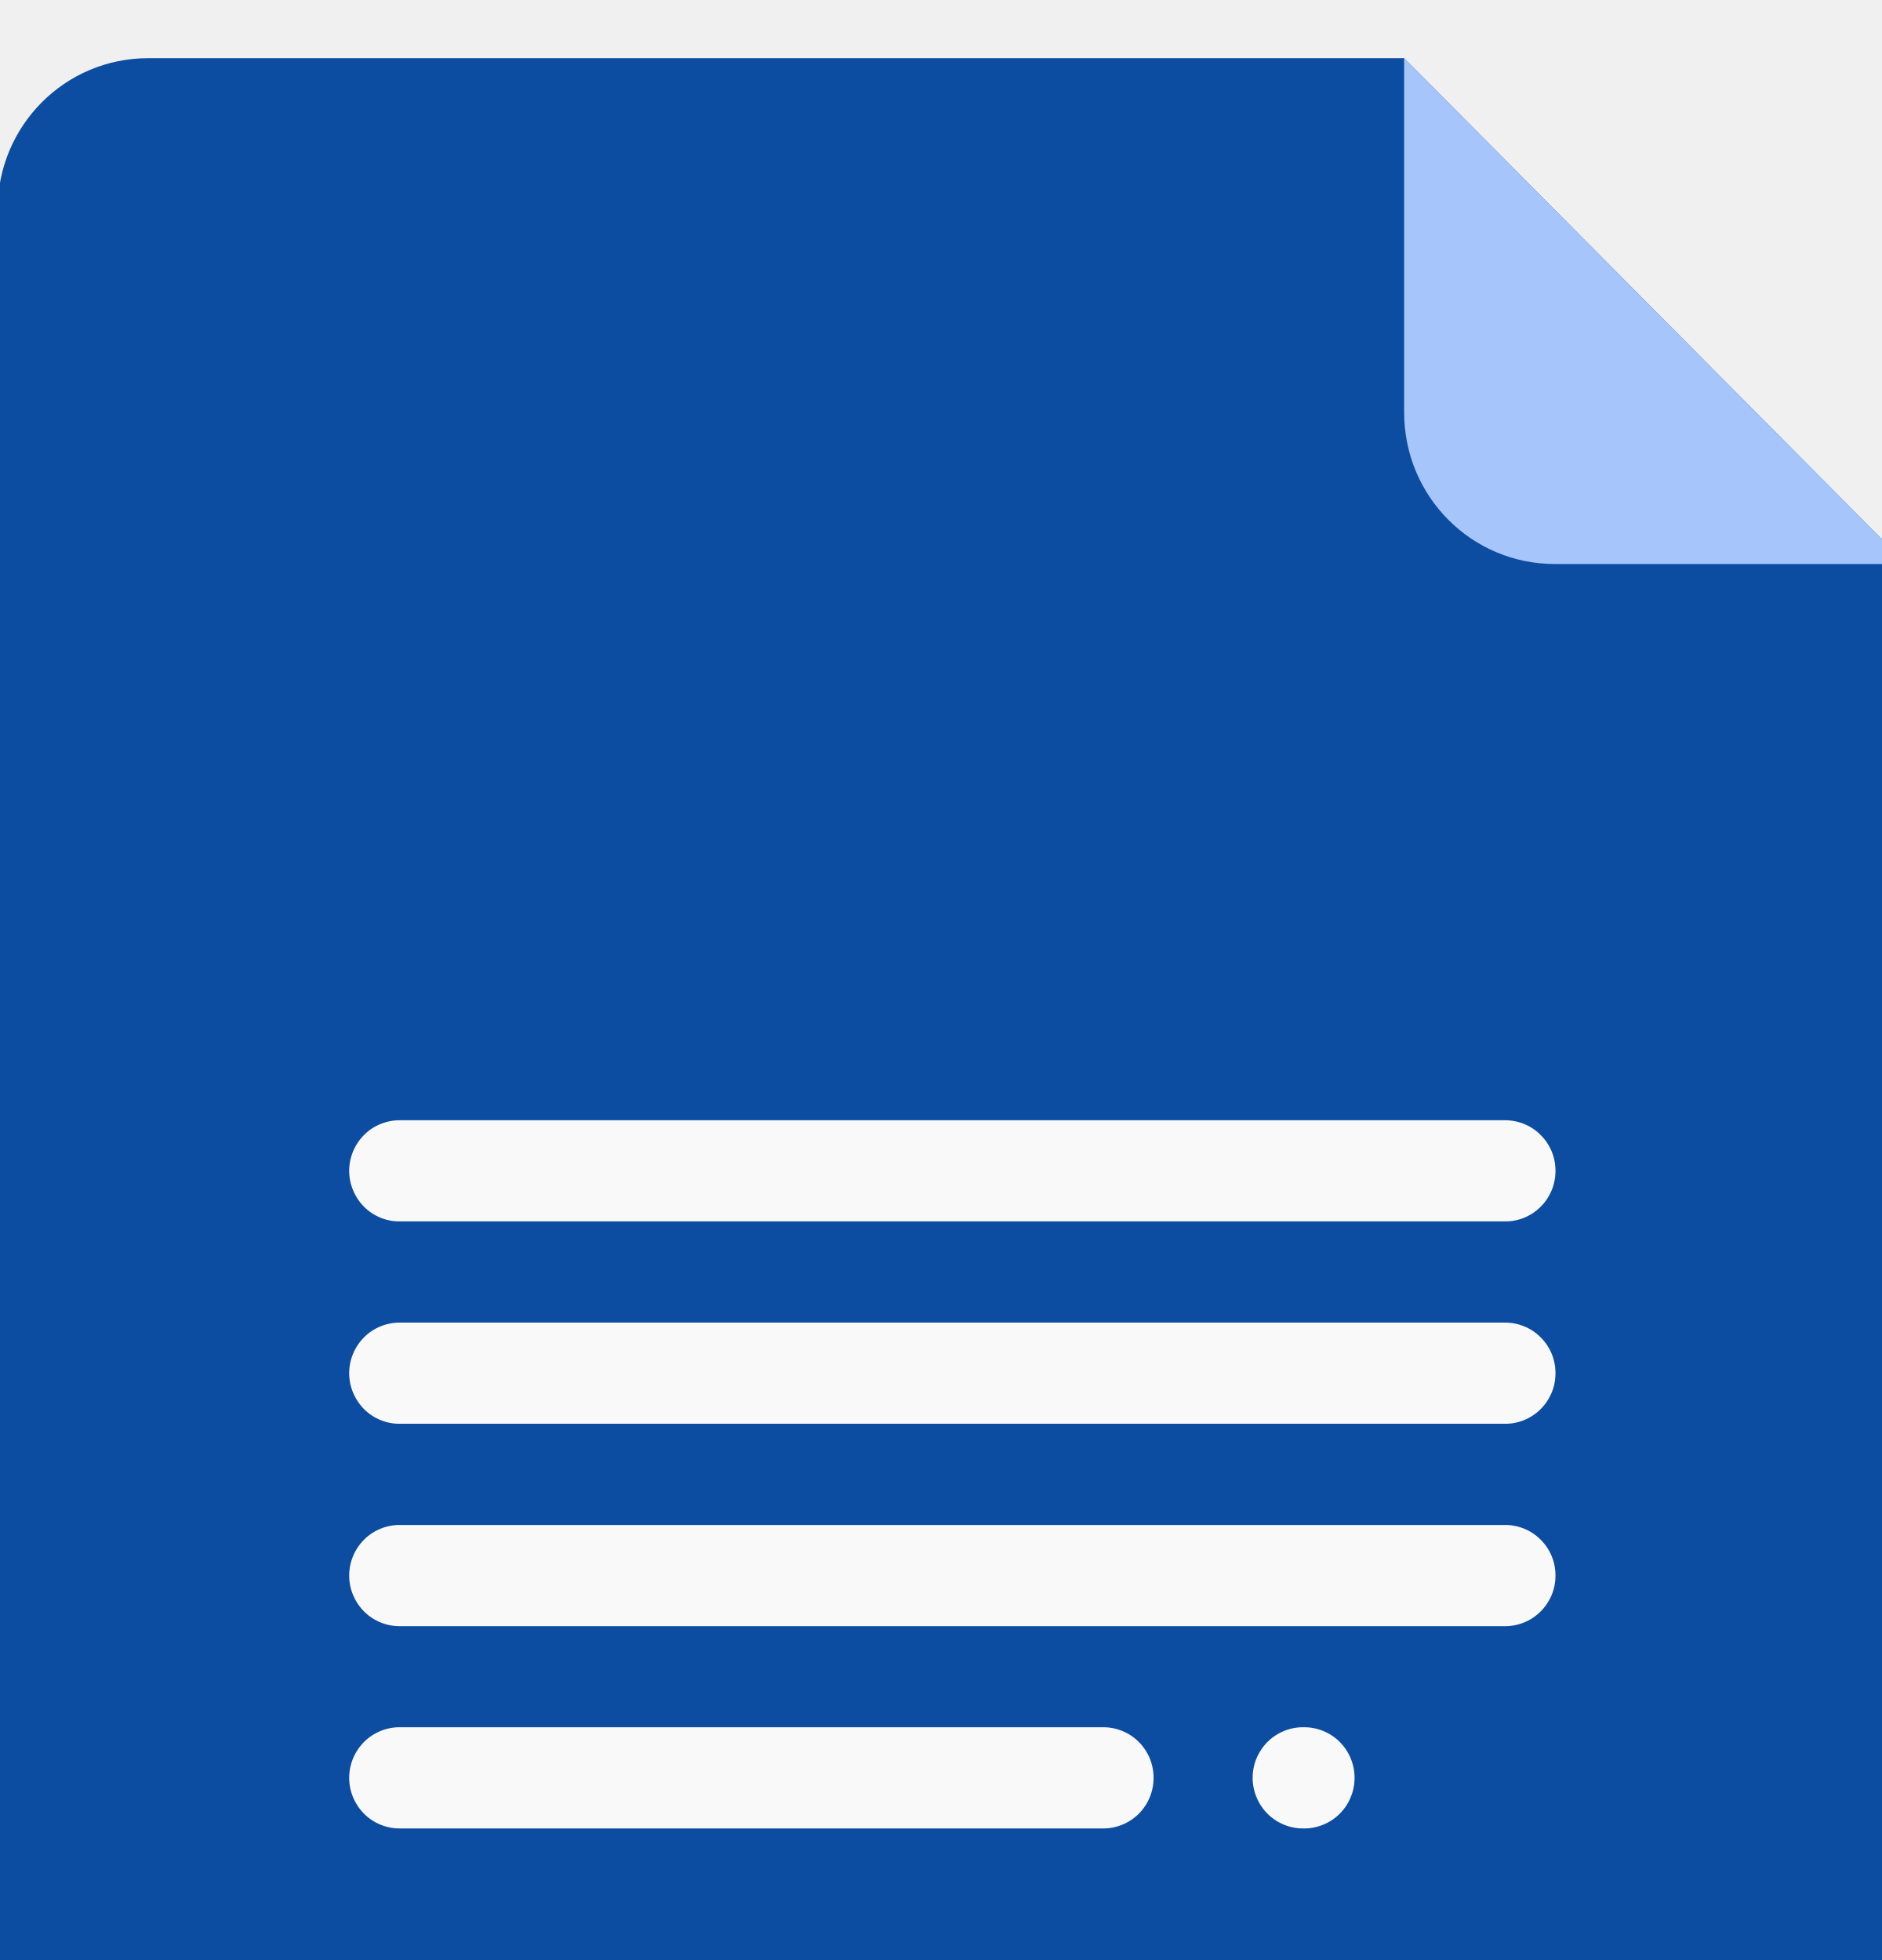
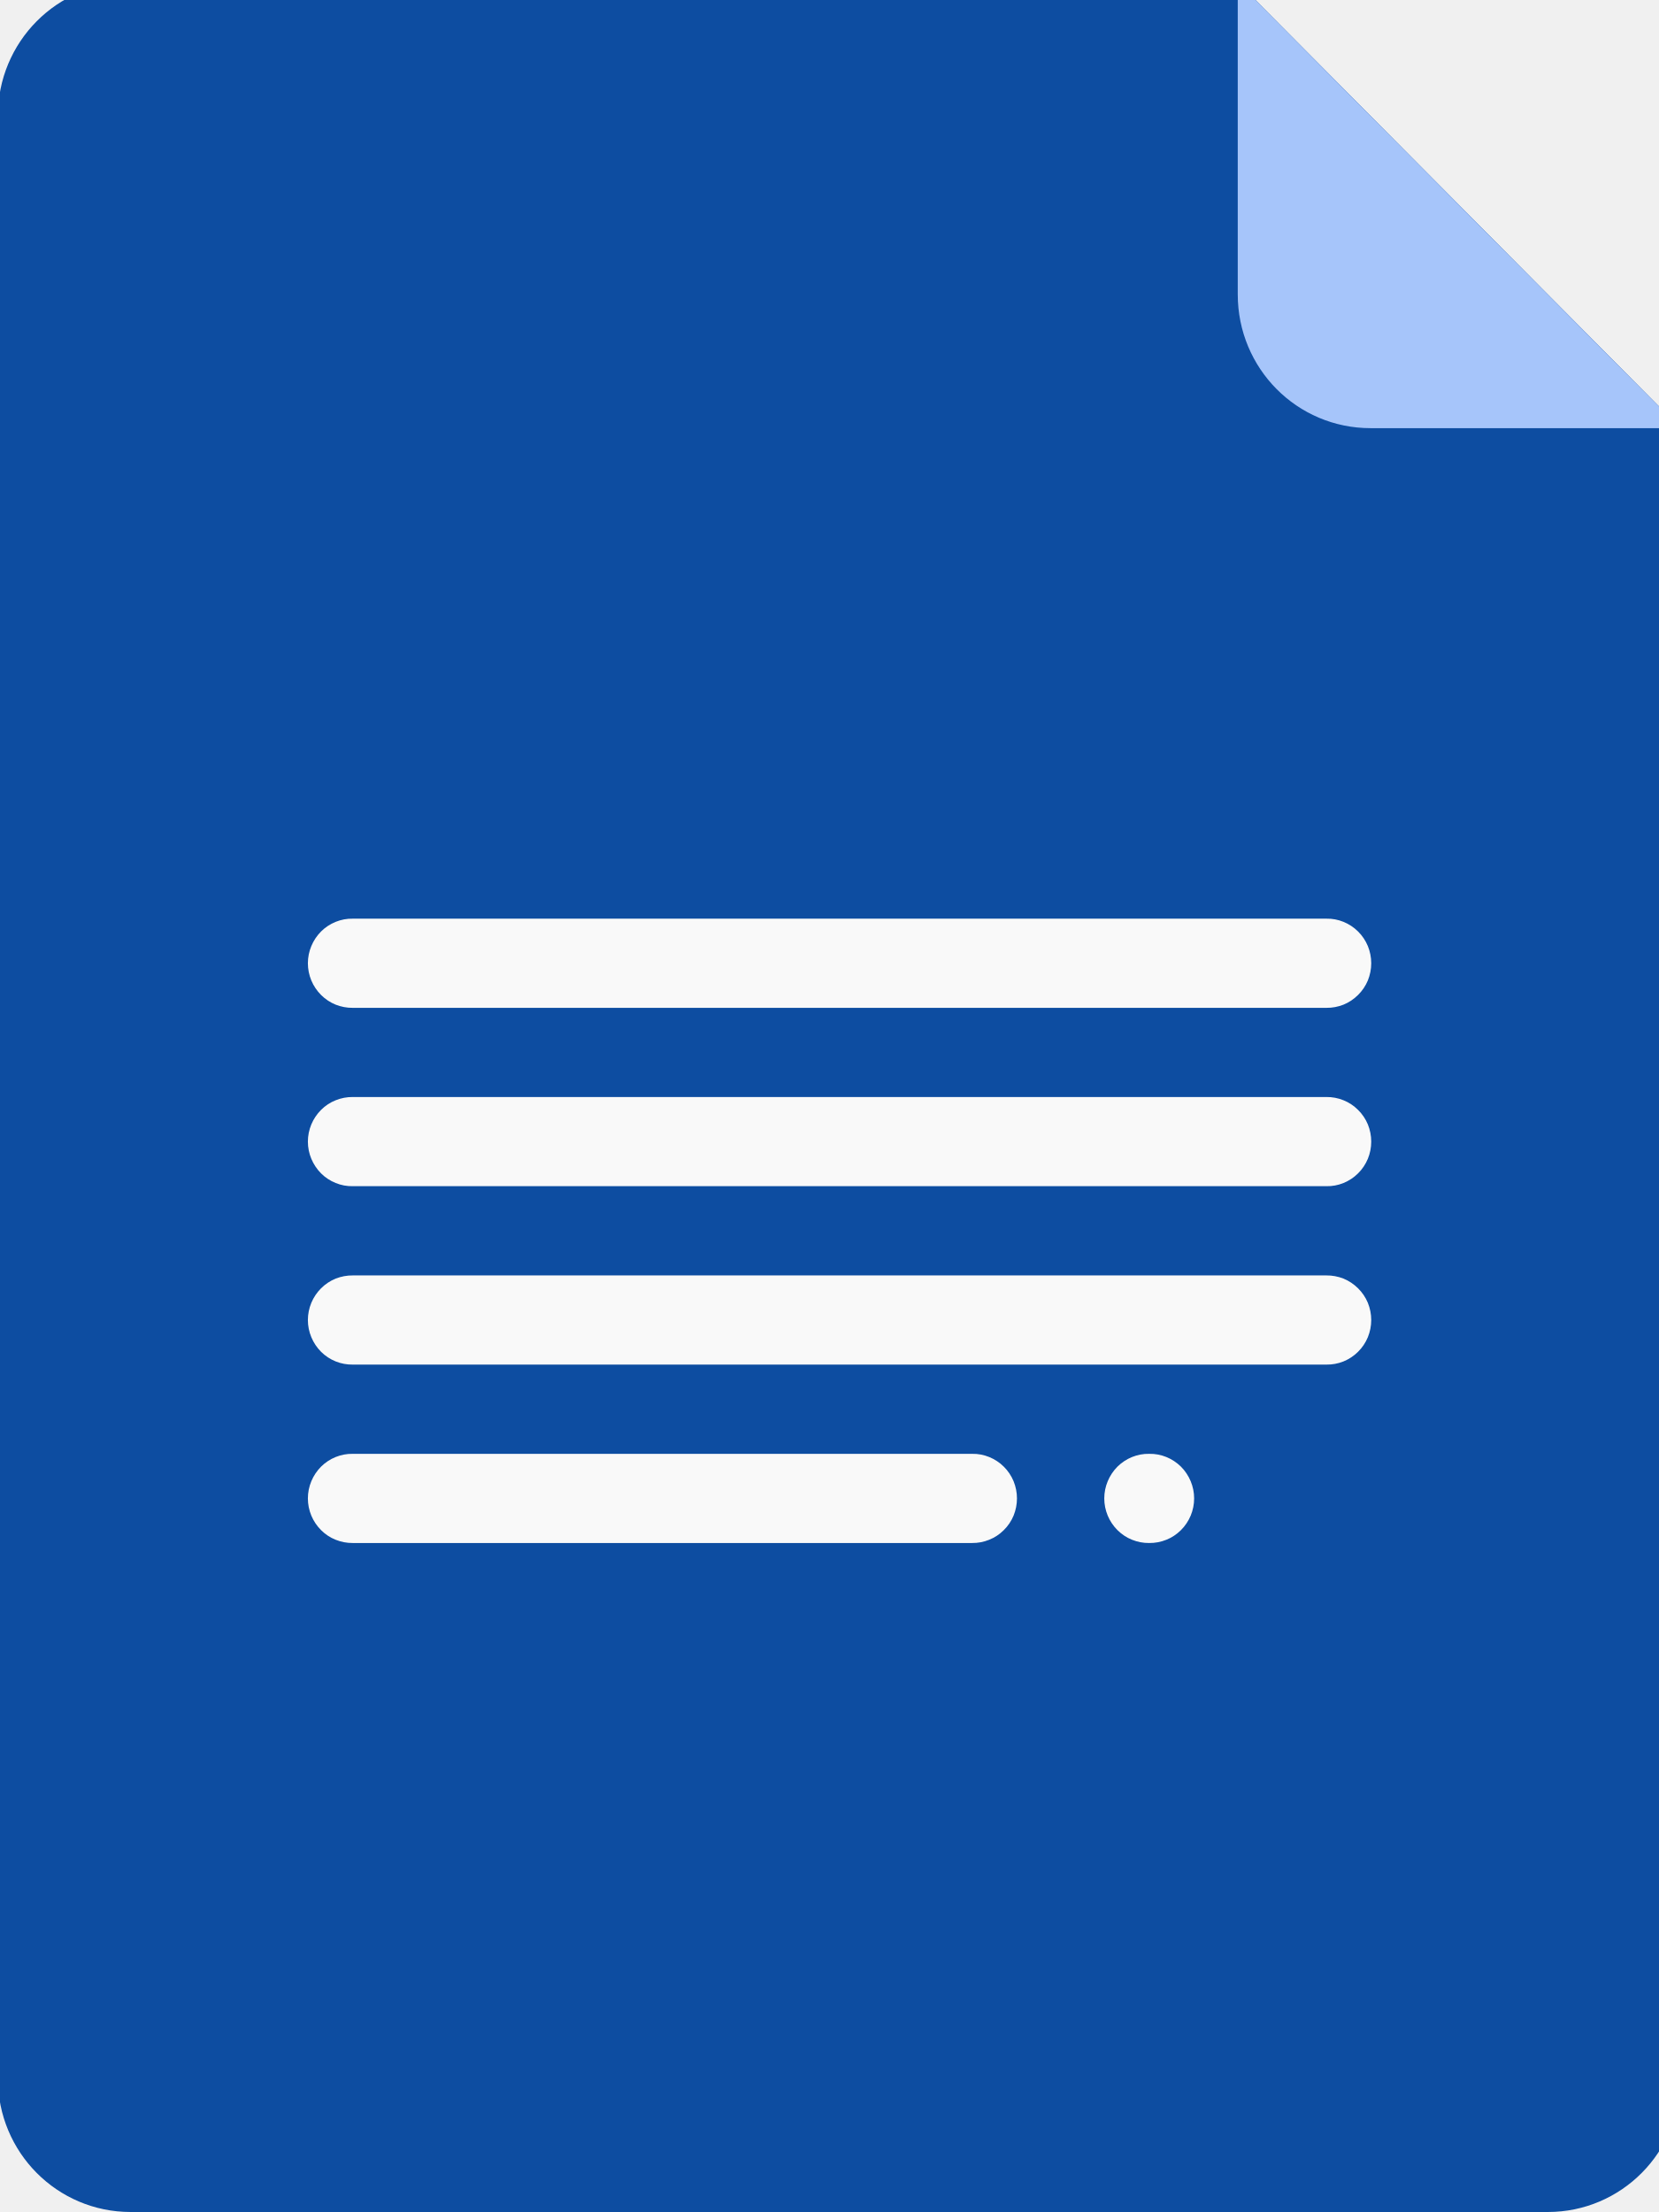
- <svg xmlns="http://www.w3.org/2000/svg" width="24" height="25" viewBox="0 0 24 25" fill="none">
-   <path d="M24.312 7.194V31.065C24.312 32.137 23.455 33 22.391 33H1.891C0.826 33 -0.031 32.137 -0.031 31.065V2.678C-0.031 1.605 0.826 0.742 1.891 0.742H17.906" fill="#0D4DA1" />
-   <path d="M17.906 0.742V5.258C17.906 6.33 18.763 7.194 19.828 7.194H24.312L17.906 0.742Z" fill="#A6C5FA" />
-   <path fill-rule="evenodd" clip-rule="evenodd" d="M5.103 14.289C5.018 14.288 4.934 14.304 4.855 14.336C4.776 14.367 4.704 14.415 4.644 14.475C4.584 14.535 4.536 14.606 4.503 14.685C4.47 14.764 4.453 14.849 4.453 14.934C4.453 15.02 4.47 15.104 4.503 15.183C4.536 15.262 4.584 15.334 4.644 15.394C4.704 15.454 4.776 15.501 4.855 15.533C4.934 15.565 5.018 15.581 5.103 15.579H13.591H19.187C19.271 15.581 19.356 15.565 19.435 15.533C19.513 15.501 19.585 15.454 19.645 15.394C19.706 15.334 19.754 15.262 19.787 15.183C19.82 15.104 19.836 15.02 19.836 14.934C19.836 14.849 19.82 14.764 19.787 14.685C19.754 14.606 19.706 14.535 19.645 14.475C19.585 14.415 19.513 14.367 19.435 14.336C19.356 14.304 19.271 14.288 19.187 14.289H13.591H5.103Z" fill="#F9F9F9" />
-   <path fill-rule="evenodd" clip-rule="evenodd" d="M5.103 16.87C5.018 16.869 4.934 16.885 4.855 16.917C4.776 16.948 4.704 16.996 4.644 17.056C4.584 17.116 4.536 17.187 4.503 17.266C4.47 17.345 4.453 17.43 4.453 17.515C4.453 17.601 4.47 17.686 4.503 17.764C4.536 17.843 4.584 17.915 4.644 17.975C4.704 18.035 4.776 18.082 4.855 18.114C4.934 18.146 5.018 18.162 5.103 18.16H13.591H19.187C19.271 18.162 19.356 18.146 19.435 18.114C19.513 18.082 19.585 18.035 19.645 17.975C19.706 17.915 19.754 17.843 19.787 17.764C19.82 17.686 19.836 17.601 19.836 17.515C19.836 17.43 19.82 17.345 19.787 17.266C19.754 17.187 19.706 17.116 19.645 17.056C19.585 16.996 19.513 16.948 19.435 16.917C19.356 16.885 19.271 16.869 19.187 16.87H13.591H5.103Z" fill="#F9F9F9" />
-   <path fill-rule="evenodd" clip-rule="evenodd" d="M5.103 22.031C5.018 22.03 4.934 22.046 4.855 22.078C4.776 22.11 4.704 22.157 4.644 22.217C4.584 22.277 4.536 22.349 4.503 22.427C4.47 22.506 4.453 22.591 4.453 22.677C4.453 22.762 4.47 22.847 4.503 22.925C4.536 23.004 4.584 23.076 4.644 23.136C4.704 23.196 4.776 23.243 4.855 23.275C4.934 23.307 5.018 23.323 5.103 23.322H10.698H14.062C14.146 23.323 14.231 23.307 14.31 23.275C14.388 23.243 14.46 23.196 14.521 23.136C14.581 23.076 14.629 23.004 14.662 22.925C14.694 22.847 14.711 22.762 14.711 22.677C14.711 22.591 14.694 22.506 14.662 22.427C14.629 22.349 14.581 22.277 14.521 22.217C14.46 22.157 14.388 22.11 14.31 22.078C14.231 22.046 14.146 22.03 14.062 22.031H10.698H5.103ZM16.624 22.031C16.539 22.03 16.455 22.046 16.376 22.078C16.297 22.11 16.226 22.157 16.165 22.217C16.105 22.277 16.057 22.349 16.024 22.427C15.991 22.506 15.974 22.591 15.974 22.677C15.974 22.762 15.991 22.847 16.024 22.925C16.057 23.004 16.105 23.076 16.165 23.136C16.226 23.196 16.297 23.243 16.376 23.275C16.455 23.307 16.539 23.323 16.624 23.322C16.709 23.323 16.793 23.307 16.872 23.275C16.951 23.243 17.023 23.196 17.083 23.136C17.143 23.076 17.192 23.004 17.224 22.925C17.257 22.847 17.274 22.762 17.274 22.677C17.274 22.591 17.257 22.506 17.224 22.427C17.192 22.349 17.143 22.277 17.083 22.217C17.023 22.157 16.951 22.11 16.872 22.078C16.793 22.046 16.709 22.03 16.624 22.031Z" fill="#F9F9F9" />
-   <path fill-rule="evenodd" clip-rule="evenodd" d="M5.103 19.451C5.018 19.45 4.934 19.466 4.855 19.498C4.776 19.53 4.704 19.577 4.644 19.637C4.584 19.697 4.536 19.768 4.503 19.847C4.47 19.926 4.453 20.011 4.453 20.096C4.453 20.182 4.47 20.267 4.503 20.345C4.536 20.424 4.584 20.496 4.644 20.556C4.704 20.616 4.776 20.663 4.855 20.695C4.934 20.727 5.018 20.743 5.103 20.742H13.591H19.187C19.271 20.743 19.356 20.727 19.435 20.695C19.513 20.663 19.585 20.616 19.645 20.556C19.706 20.496 19.754 20.424 19.787 20.345C19.82 20.267 19.836 20.182 19.836 20.096C19.836 20.011 19.82 19.926 19.787 19.847C19.754 19.768 19.706 19.697 19.645 19.637C19.585 19.577 19.513 19.53 19.435 19.498C19.356 19.466 19.271 19.45 19.187 19.451H13.591H5.103Z" fill="#F9F9F9" />
+ <svg xmlns="http://www.w3.org/2000/svg" width="24" height="32" viewBox="0 0 24 32" fill="none">
+   <g clip-path="url(#clip0_1_5900)">
+     <path d="M24.312 6.194V30.065C24.312 31.137 23.455 32 22.391 32H1.891C0.826 32 -0.031 31.137 -0.031 30.065V1.678C-0.031 0.605 0.826 -0.258 1.891 -0.258H17.906" fill="#0D4DA1" />
+     <path d="M17.906 -0.258V4.258C17.906 5.33 18.763 6.194 19.828 6.194H24.312L17.906 -0.258Z" fill="#A6C5FA" />
+     <path fill-rule="evenodd" clip-rule="evenodd" d="M5.104 13.29C5.019 13.288 4.935 13.304 4.856 13.336C4.777 13.368 4.705 13.415 4.645 13.475C4.585 13.535 4.537 13.607 4.504 13.686C4.471 13.765 4.454 13.849 4.454 13.935C4.454 14.02 4.471 14.105 4.504 14.184C4.537 14.263 4.585 14.334 4.645 14.394C4.705 14.454 4.777 14.502 4.856 14.534C4.935 14.565 5.019 14.581 5.104 14.58H13.592H19.188C19.273 14.581 19.357 14.565 19.436 14.534C19.514 14.502 19.586 14.454 19.646 14.394C19.707 14.334 19.755 14.263 19.788 14.184C19.82 14.105 19.837 14.02 19.837 13.935C19.837 13.849 19.82 13.765 19.788 13.686C19.755 13.607 19.707 13.535 19.646 13.475C19.586 13.415 19.514 13.368 19.436 13.336C19.357 13.304 19.273 13.288 19.188 13.29H13.592H5.104Z" fill="#F9F9F9" />
+     <path fill-rule="evenodd" clip-rule="evenodd" d="M5.104 15.87C5.019 15.869 4.935 15.885 4.856 15.917C4.777 15.948 4.705 15.996 4.645 16.056C4.585 16.116 4.537 16.187 4.504 16.266C4.471 16.345 4.454 16.43 4.454 16.515C4.454 16.601 4.471 16.686 4.504 16.764C4.537 16.843 4.585 16.915 4.645 16.975C4.705 17.035 4.777 17.082 4.856 17.114C4.935 17.146 5.019 17.162 5.104 17.16H13.592H19.188C19.273 17.162 19.357 17.146 19.436 17.114C19.514 17.082 19.586 17.035 19.646 16.975C19.707 16.915 19.755 16.843 19.788 16.764C19.82 16.686 19.837 16.601 19.837 16.515C19.837 16.43 19.82 16.345 19.788 16.266C19.755 16.187 19.707 16.116 19.646 16.056C19.586 15.996 19.514 15.948 19.436 15.917C19.357 15.885 19.273 15.869 19.188 15.87H13.592H5.104Z" fill="#F9F9F9" />
+     <path fill-rule="evenodd" clip-rule="evenodd" d="M5.104 21.032C5.019 21.03 4.935 21.046 4.856 21.078C4.777 21.11 4.705 21.157 4.645 21.217C4.585 21.277 4.537 21.349 4.504 21.428C4.471 21.507 4.454 21.591 4.454 21.677C4.454 21.762 4.471 21.847 4.504 21.926C4.537 22.005 4.585 22.076 4.645 22.136C4.705 22.196 4.777 22.244 4.856 22.275C4.935 22.307 5.019 22.323 5.104 22.322H10.699H14.063C14.148 22.323 14.232 22.307 14.31 22.275C14.389 22.244 14.461 22.196 14.521 22.136C14.582 22.076 14.63 22.005 14.663 21.926C14.695 21.847 14.712 21.762 14.712 21.677C14.712 21.591 14.695 21.507 14.663 21.428C14.63 21.349 14.582 21.277 14.521 21.217C14.461 21.157 14.389 21.11 14.31 21.078C14.232 21.046 14.148 21.03 14.063 21.032H10.699H5.104ZM16.625 21.032C16.54 21.03 16.456 21.046 16.377 21.078C16.298 21.11 16.227 21.157 16.166 21.217C16.106 21.277 16.058 21.349 16.025 21.428C15.992 21.507 15.975 21.591 15.975 21.677C15.975 21.762 15.992 21.847 16.025 21.926C16.058 22.005 16.106 22.076 16.166 22.136C16.227 22.196 16.298 22.244 16.377 22.275C16.456 22.307 16.54 22.323 16.625 22.322C16.71 22.323 16.794 22.307 16.873 22.275C16.952 22.244 17.023 22.196 17.084 22.136C17.144 22.076 17.192 22.005 17.225 21.926C17.258 21.847 17.275 21.762 17.275 21.677C17.275 21.591 17.258 21.507 17.225 21.428C17.192 21.349 17.144 21.277 17.084 21.217C17.023 21.157 16.952 21.11 16.873 21.078C16.794 21.046 16.71 21.03 16.625 21.032Z" fill="#F9F9F9" />
+     <path fill-rule="evenodd" clip-rule="evenodd" d="M5.104 18.451C5.019 18.45 4.935 18.466 4.856 18.497C4.777 18.529 4.705 18.577 4.645 18.637C4.585 18.697 4.537 18.768 4.504 18.847C4.471 18.926 4.454 19.011 4.454 19.096C4.454 19.182 4.471 19.266 4.504 19.345C4.537 19.424 4.585 19.496 4.645 19.556C4.705 19.616 4.777 19.663 4.856 19.695C4.935 19.727 5.019 19.742 5.104 19.741H13.592H19.188C19.273 19.742 19.357 19.727 19.436 19.695C19.514 19.663 19.586 19.616 19.646 19.556C19.707 19.496 19.755 19.424 19.788 19.345C19.82 19.266 19.837 19.182 19.837 19.096C19.837 19.011 19.82 18.926 19.788 18.847C19.755 18.768 19.707 18.697 19.646 18.637C19.586 18.577 19.514 18.529 19.436 18.497C19.357 18.466 19.273 18.45 19.188 18.451H13.592H5.104Z" fill="#F9F9F9" />
+   </g>
+   <defs>
+     <clipPath id="clip0_1_5900">
+       <rect width="24" height="32" fill="white" />
+     </clipPath>
+   </defs>
</svg>
